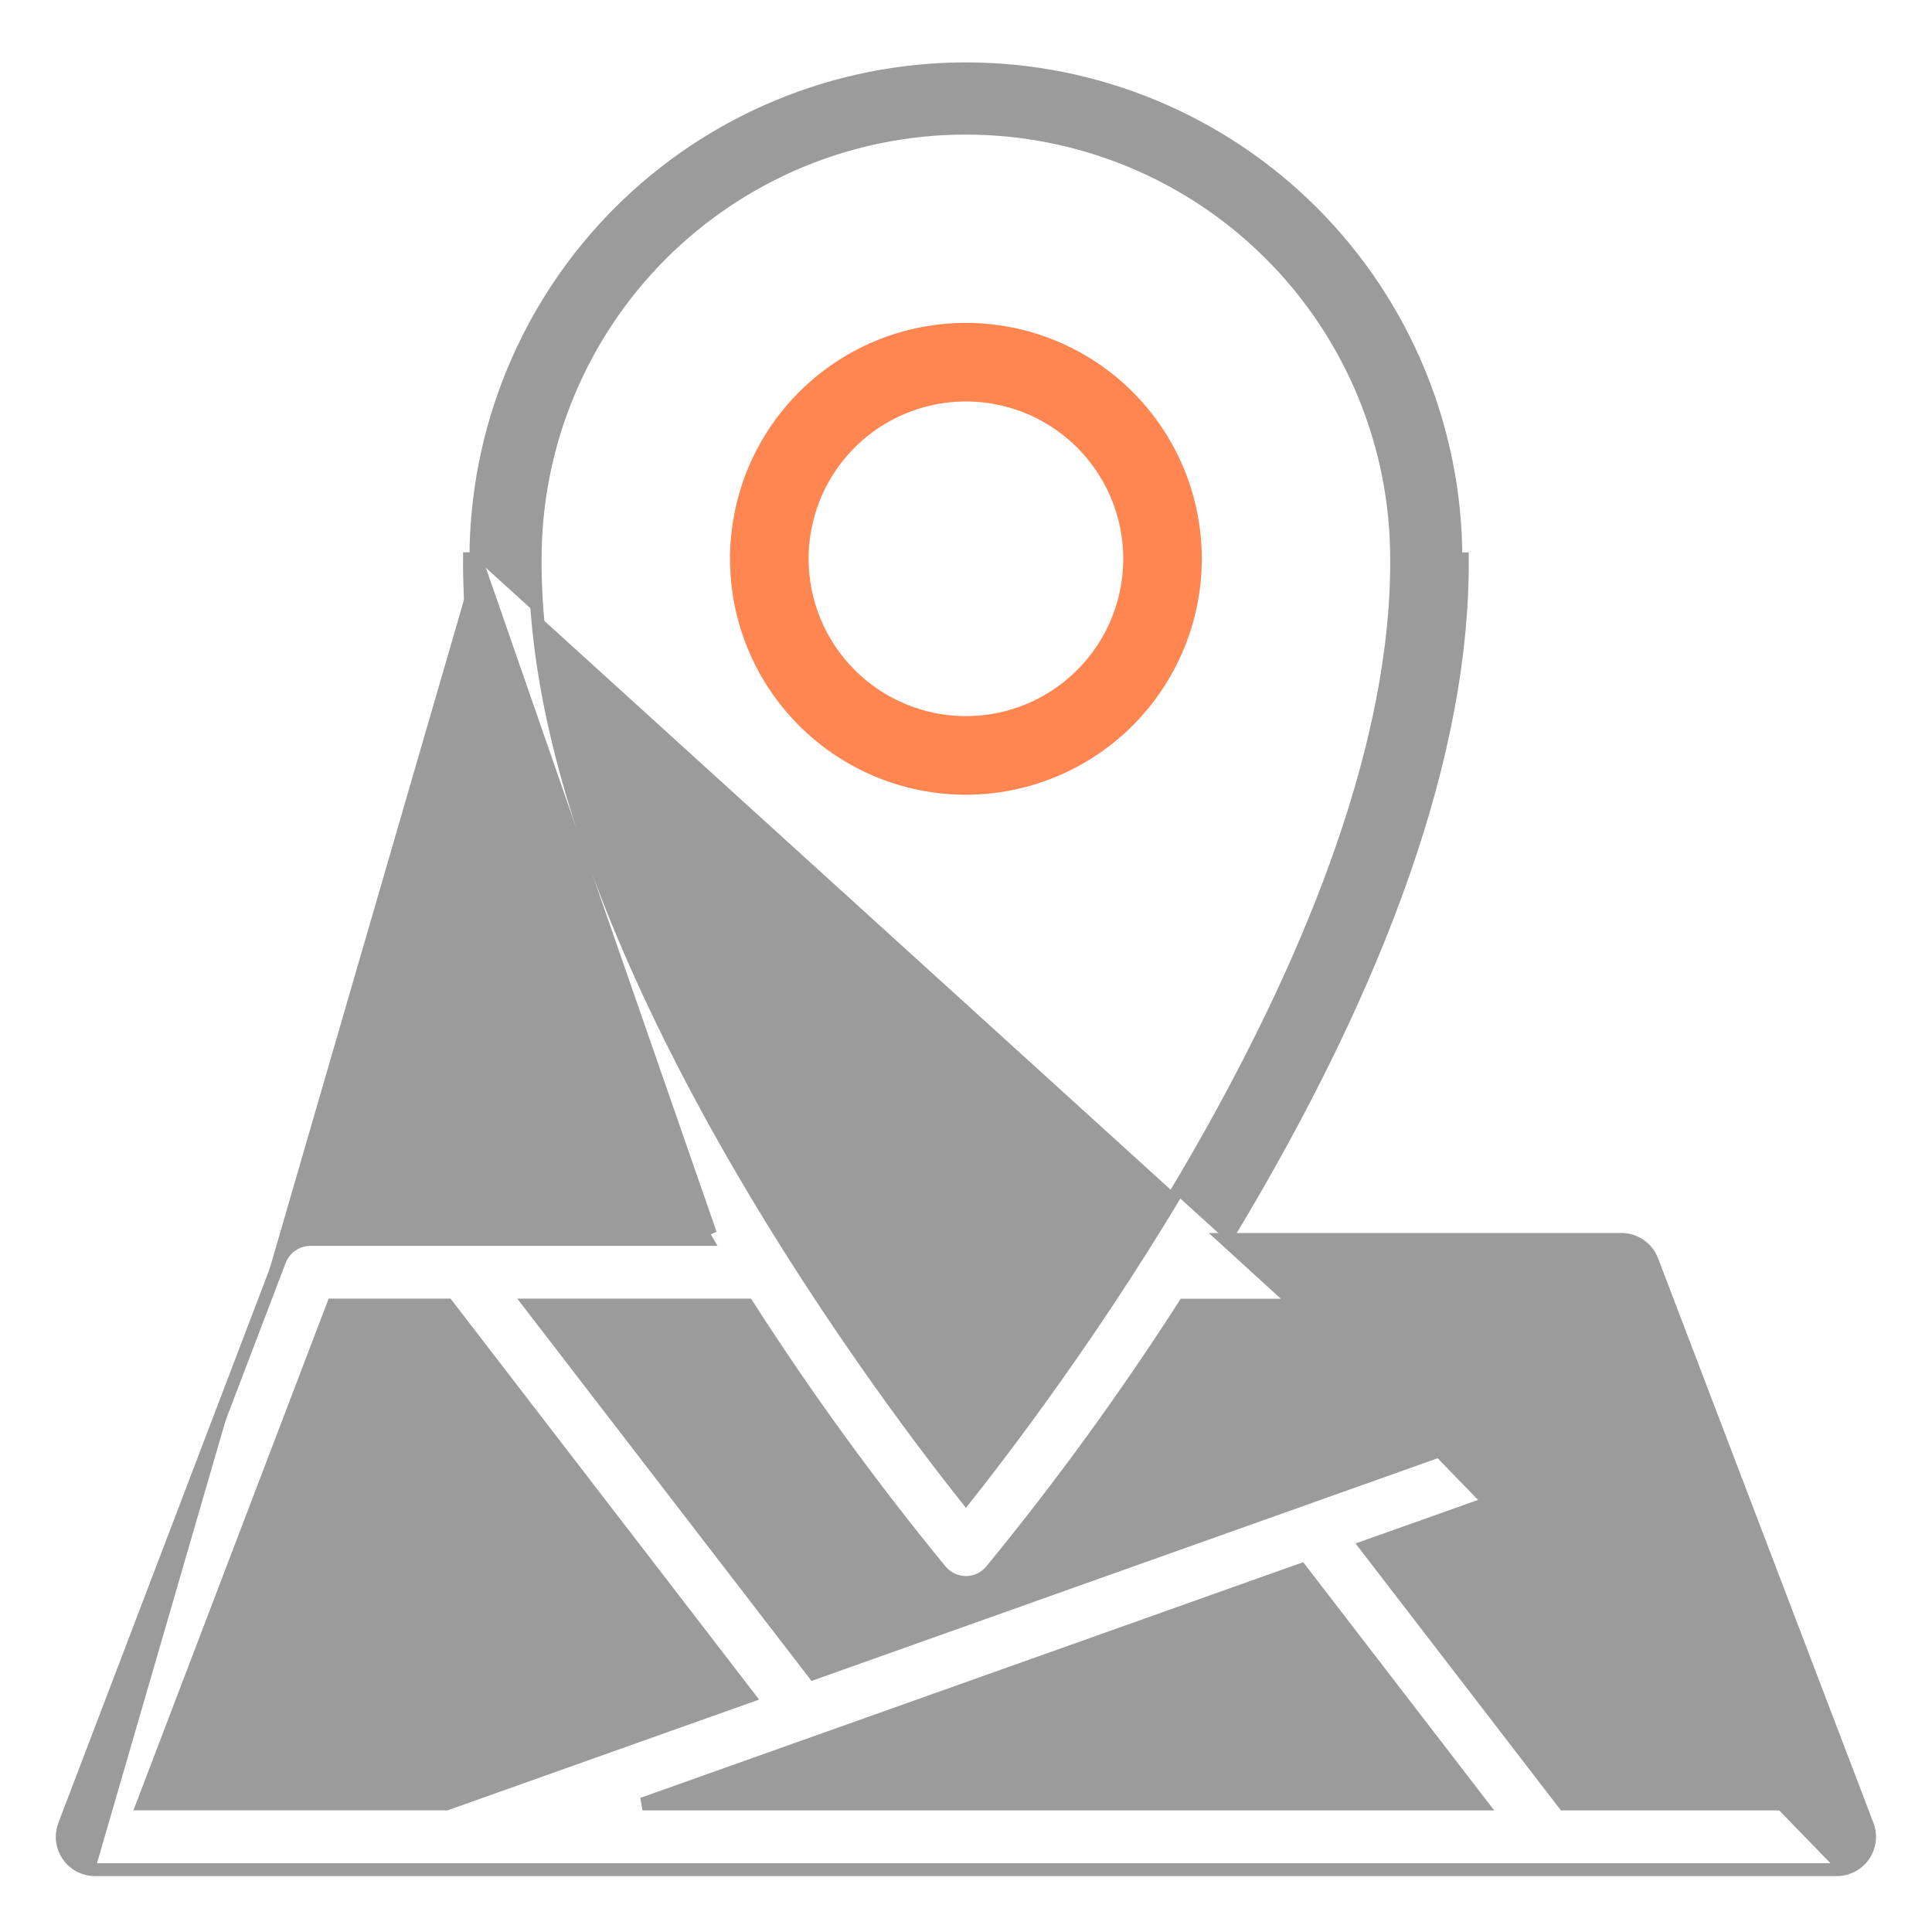
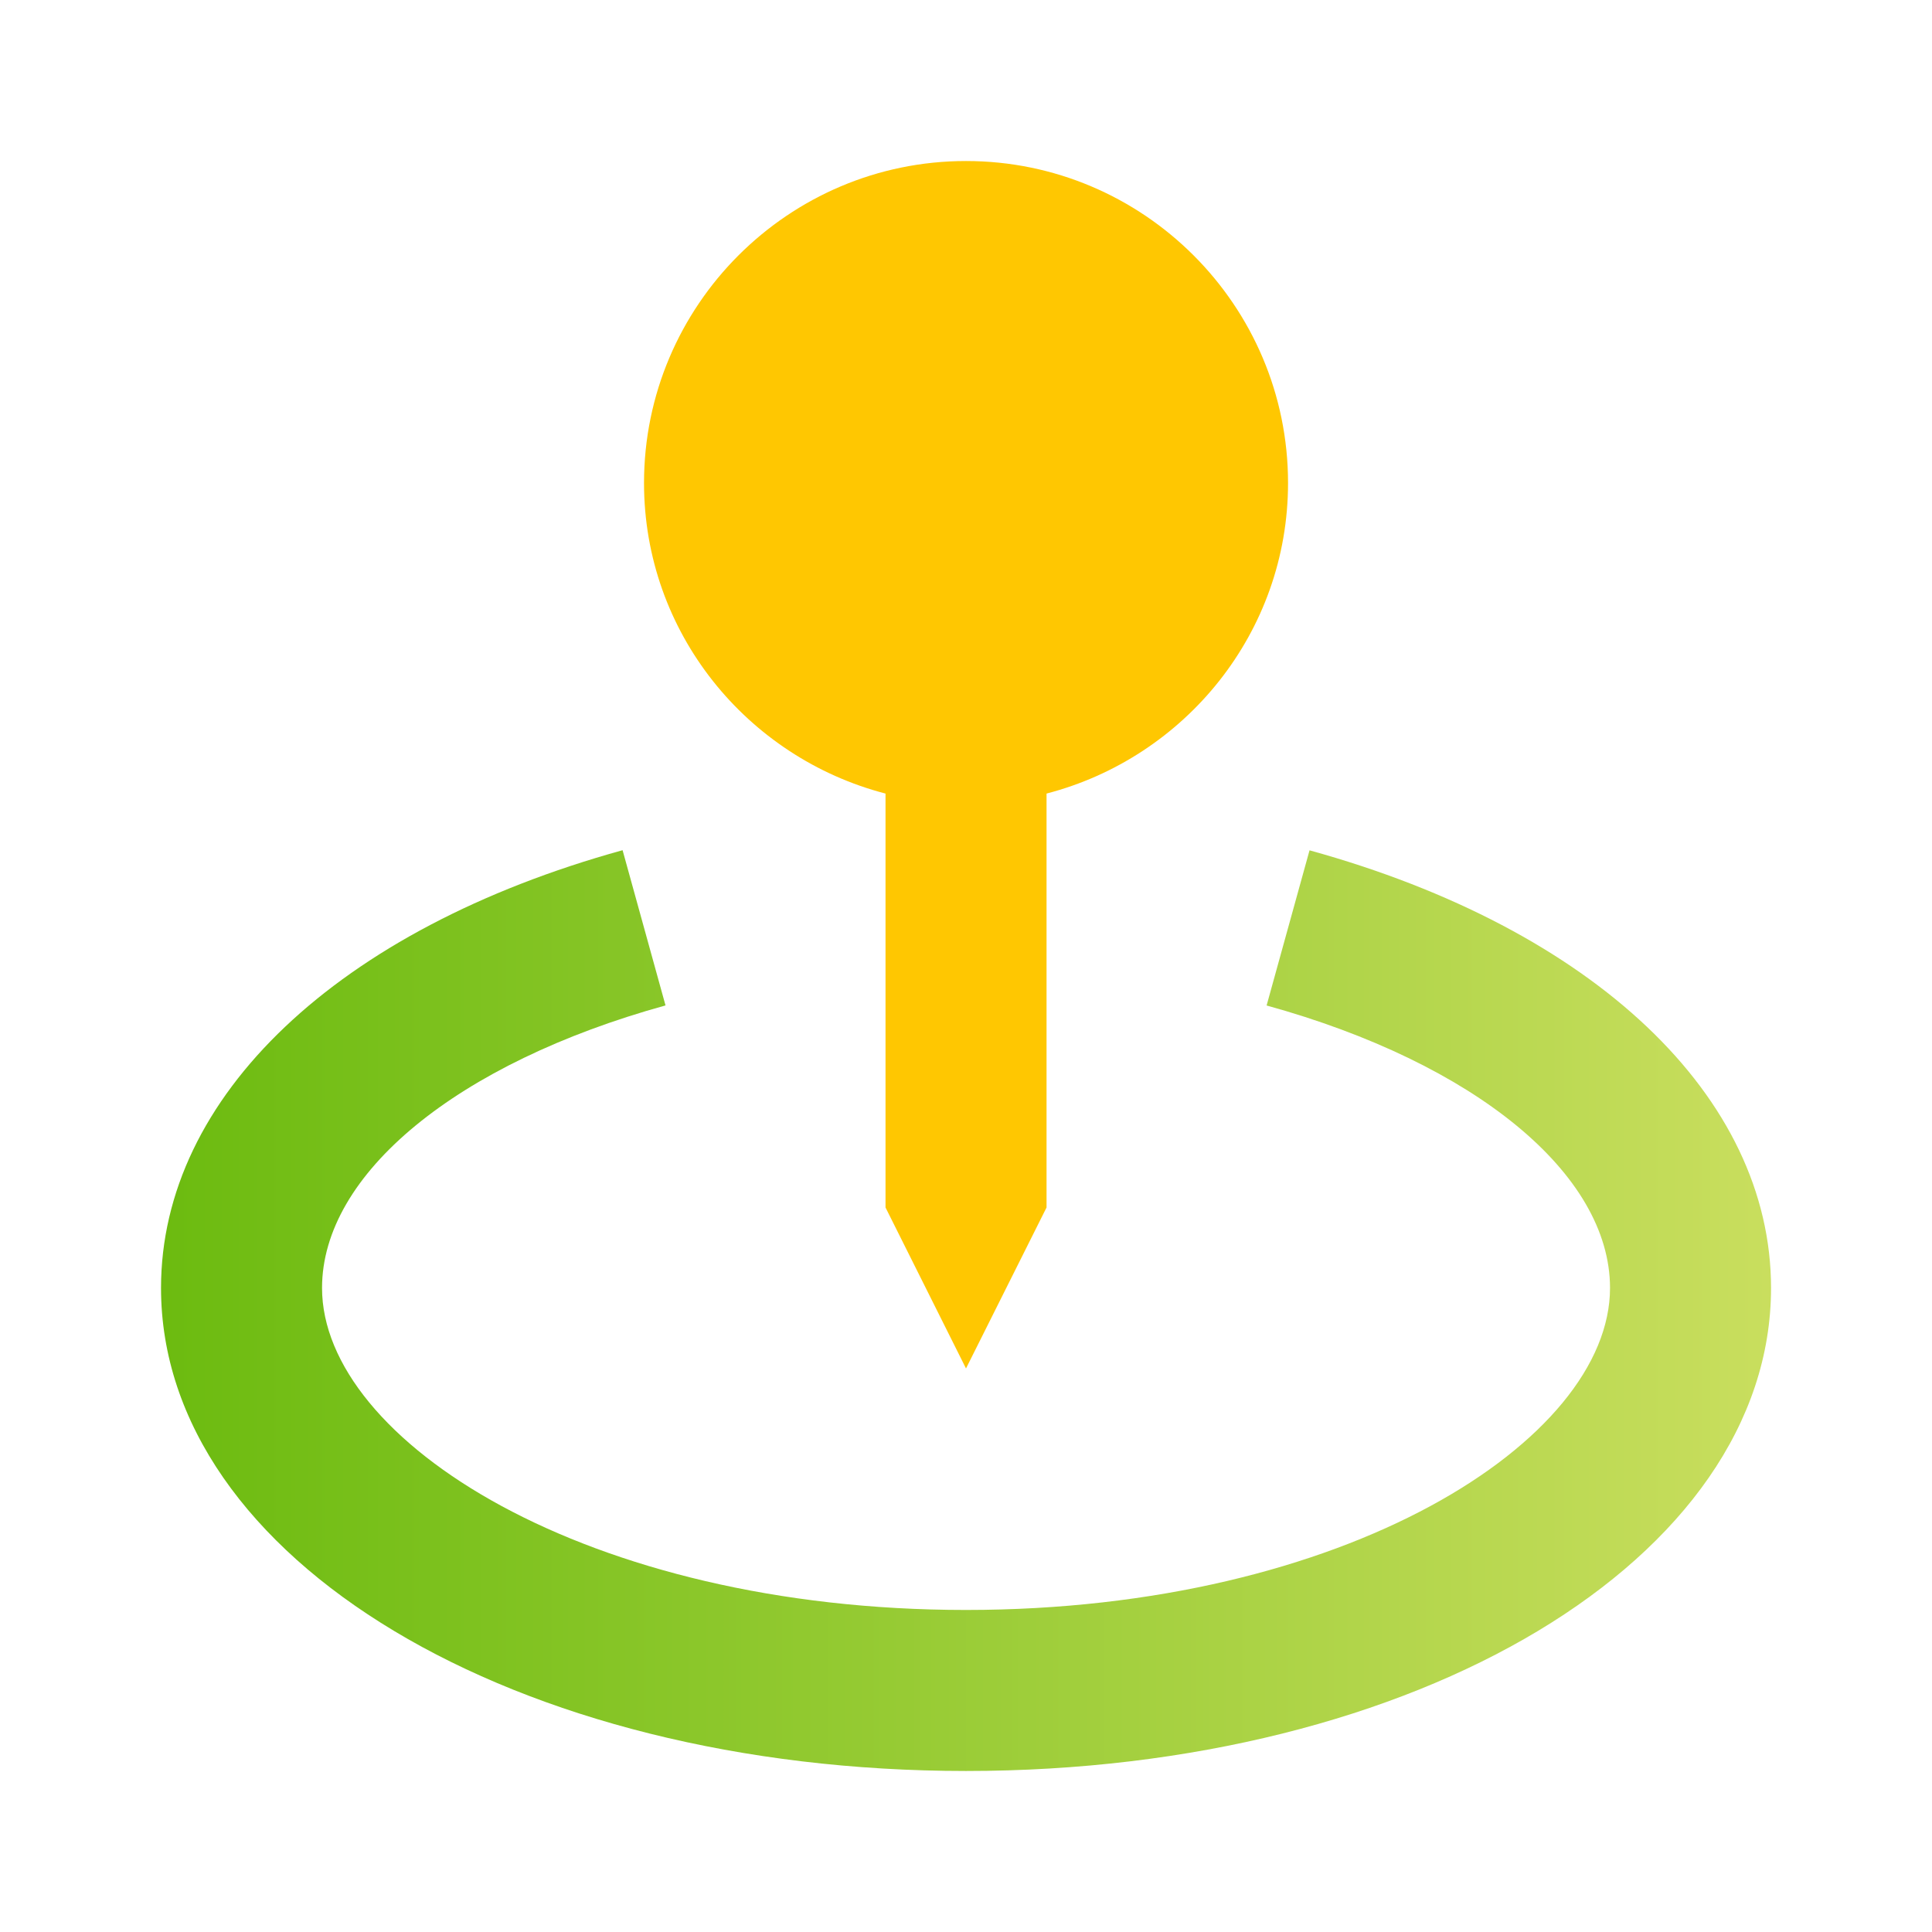
- <svg xmlns="http://www.w3.org/2000/svg" width="30" height="30" viewBox="0 0 30 30" fill="none">
-   <path d="M18.562 8.677V8.677C18.562 7.972 18.353 7.283 17.961 6.697C17.57 6.111 17.013 5.655 16.362 5.385C15.711 5.115 14.994 5.045 14.303 5.182C13.612 5.32 12.977 5.659 12.479 6.158C11.98 6.656 11.641 7.291 11.504 7.982C11.366 8.674 11.437 9.39 11.706 10.041C11.976 10.692 12.433 11.249 13.019 11.64C13.605 12.032 14.294 12.241 14.998 12.241H14.999C15.943 12.239 16.849 11.864 17.517 11.196C18.185 10.527 18.561 9.622 18.562 8.677ZM12.456 8.677C12.456 8.174 12.605 7.682 12.884 7.264C13.164 6.846 13.561 6.52 14.026 6.328C14.49 6.135 15.002 6.085 15.495 6.183C15.988 6.281 16.441 6.524 16.797 6.879C17.152 7.235 17.395 7.688 17.493 8.181C17.591 8.675 17.54 9.186 17.348 9.651C17.155 10.115 16.829 10.512 16.411 10.792C15.993 11.071 15.502 11.22 14.999 11.22C14.324 11.22 13.678 10.951 13.201 10.474C12.724 9.998 12.456 9.351 12.456 8.677Z" fill="#FF8651" stroke="#FF8651" stroke-width="0.2" />
-   <path d="M19.028 19.246H25.177H25.177C25.28 19.246 25.381 19.277 25.466 19.336C25.551 19.395 25.616 19.478 25.653 19.574L25.653 19.574L28.997 28.34L19.028 19.246ZM19.028 19.246C19.035 19.234 19.043 19.222 19.05 19.211L19.05 19.21C21.489 15.172 22.725 11.627 22.707 8.678C22.707 8.678 22.707 8.678 22.707 8.678L22.607 8.679C22.607 6.661 21.806 4.725 20.38 3.298C18.953 1.871 17.018 1.069 15 1.069C12.982 1.068 11.046 1.87 9.619 3.296C8.192 4.723 7.39 6.658 7.39 8.676M19.028 19.246L28.997 28.34C29.027 28.417 29.037 28.5 29.027 28.582C29.017 28.665 28.988 28.743 28.941 28.811C28.894 28.88 28.831 28.935 28.758 28.974C28.684 29.012 28.603 29.032 28.52 29.032M7.39 8.676L7.29 8.676C7.29 8.676 7.29 8.676 7.29 8.676C7.272 11.627 8.508 15.172 10.947 19.21L10.947 19.21C10.954 19.222 10.961 19.234 10.968 19.246H4.82H4.82C4.717 19.246 4.616 19.277 4.531 19.336C4.445 19.395 4.38 19.478 4.343 19.574L4.343 19.574L1 28.34C1 28.34 1 28.34 1 28.34C0.971 28.417 0.96 28.5 0.97 28.582C0.98 28.665 1.009 28.743 1.056 28.811C1.103 28.88 1.166 28.935 1.239 28.974C1.313 29.012 1.394 29.032 1.477 29.032M7.39 8.676C7.372 11.601 8.597 15.128 11.032 19.159L7.39 8.676ZM1.477 29.032H1.477V28.932L1.477 29.032ZM1.477 29.032H28.52M28.52 29.032H28.52V28.932L28.52 29.032ZM8.31 8.677V8.677C8.31 7.799 8.483 6.929 8.82 6.117C9.156 5.306 9.649 4.569 10.27 3.948C10.891 3.327 11.629 2.834 12.44 2.498C13.252 2.162 14.121 1.989 15 1.99C15.878 1.99 16.748 2.163 17.559 2.499C18.371 2.835 19.108 3.328 19.729 3.949C20.35 4.571 20.842 5.308 21.178 6.12C21.514 6.931 21.687 7.801 21.687 8.679L21.687 8.68C21.704 11.566 20.362 14.8 18.835 17.537C17.364 20.171 15.729 22.331 14.999 23.253C14.268 22.332 12.633 20.172 11.162 17.537C9.635 14.801 8.293 11.566 8.31 8.677ZM14.609 24.392L14.61 24.393C14.658 24.449 14.717 24.494 14.784 24.526C14.852 24.556 14.925 24.573 14.999 24.573C15.072 24.573 15.146 24.556 15.213 24.526C15.28 24.494 15.339 24.449 15.387 24.393L15.388 24.392C16.468 23.076 17.47 21.698 18.389 20.266H24.825L25.289 21.483L12.636 25.983L8.235 20.265H11.607C12.527 21.698 13.529 23.076 14.609 24.392L14.609 24.392ZM9.976 28.012L12.604 27.077H12.606L12.622 27.071L20.201 24.376L22.999 28.012H9.976ZM2.217 28.011L5.172 20.265H6.947L11.624 26.343L6.932 28.011H2.217ZM27.78 28.012H24.287L21.212 24.015L25.654 22.436L27.78 28.012Z" fill="#9B9B9B" stroke="#9B9B9B" stroke-width="0.2" />
+ <svg xmlns="http://www.w3.org/2000/svg" width="32" height="32" viewBox="0 0 32 32" fill="none">
+   <path d="M16 22.666L17.334 20V13.144C19.628 12.548 21.334 10.477 21.334 8C21.334 5.059 18.942 2.667 16 2.667C13.059 2.667 10.667 5.059 10.667 8C10.667 10.477 12.372 12.548 14.667 13.144V20L16 22.666Z" fill="#FFC701" />
+   <path d="M21.69 14.084L20.979 16.654C24.434 17.609 26.667 19.445 26.667 21.333C26.667 23.856 22.287 26.666 16 26.666C9.714 26.666 5.334 23.856 5.334 21.333C5.334 19.445 7.567 17.609 11.023 16.653L10.312 14.082C5.596 15.386 2.667 18.164 2.667 21.333C2.667 25.819 8.524 29.333 16 29.333C23.476 29.333 29.334 25.819 29.334 21.333C29.334 18.164 26.404 15.386 21.69 14.084Z" fill="url(#paint0_linear_1495_27797)" />
+   <defs>
+     <linearGradient id="paint0_linear_1495_27797" x1="2.667" y1="21.708" x2="29.334" y2="21.708" gradientUnits="userSpaceOnUse">
+       <stop stop-color="#6CBB10" />
+       <stop offset="1" stop-color="#C9DE5E" />
+     </linearGradient>
+   </defs>
</svg>
